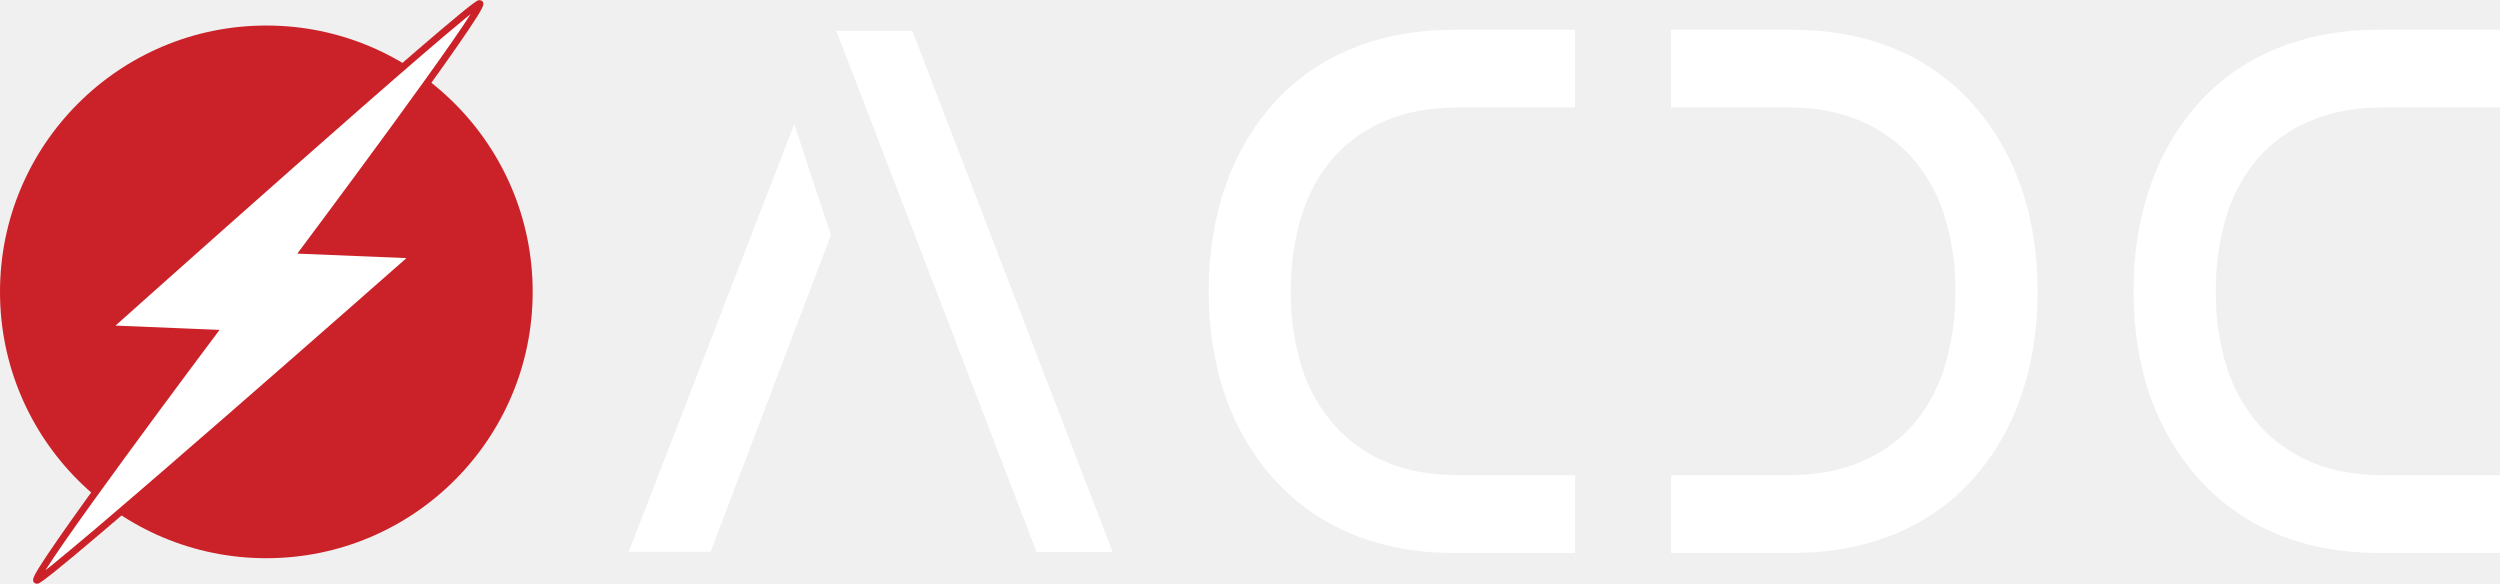
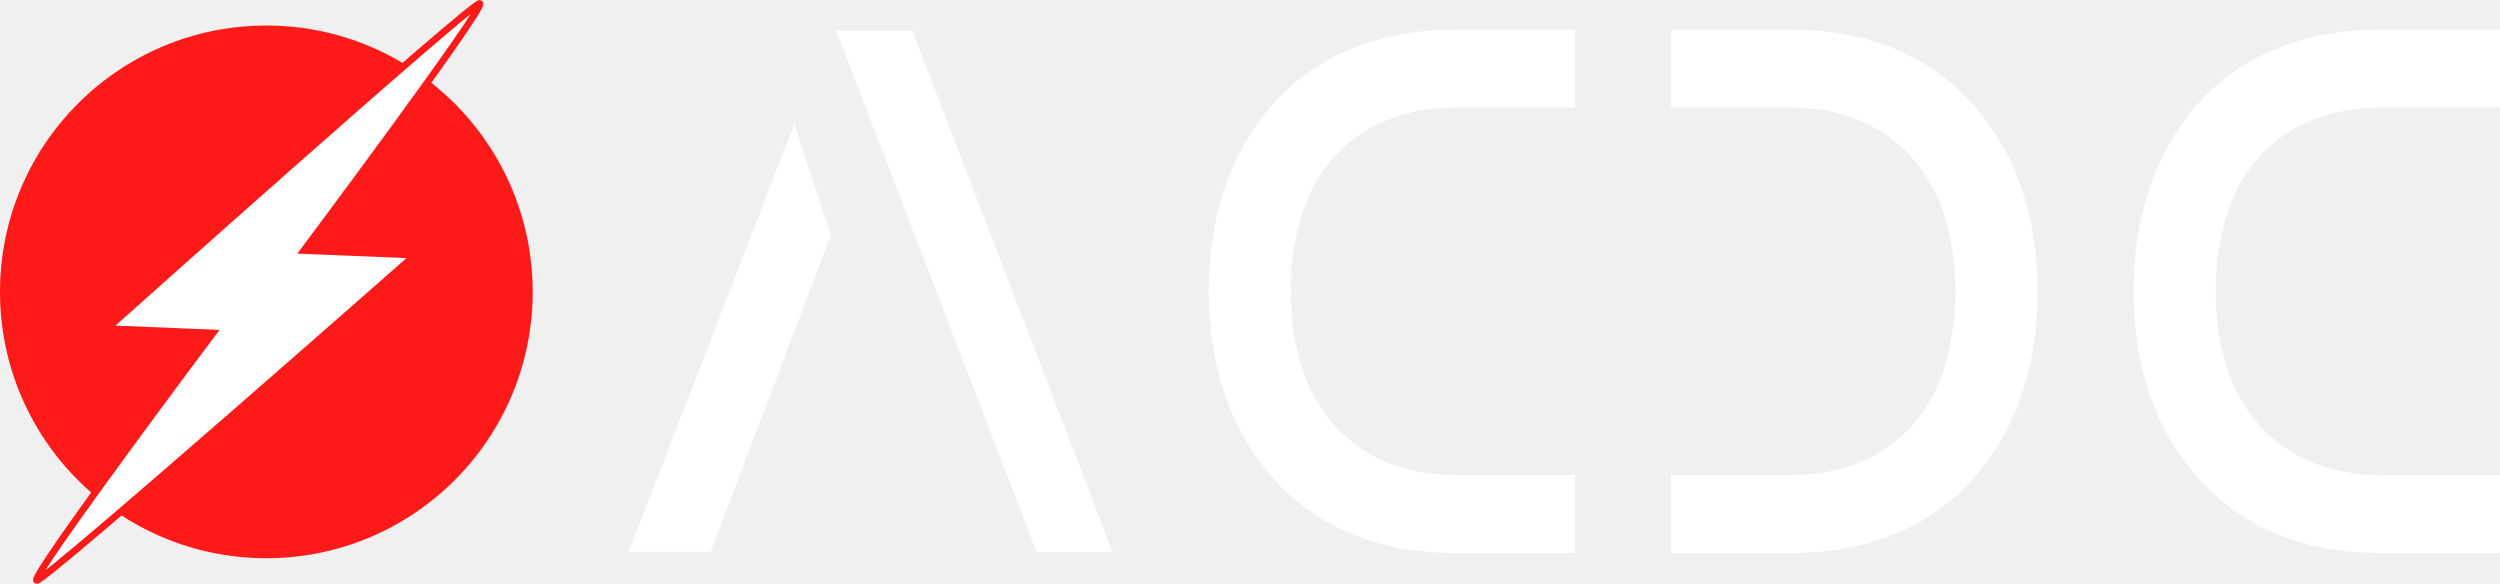
<svg xmlns="http://www.w3.org/2000/svg" id="Layer_4" data-name="Layer 4" viewBox="0 0 1098.78 256.57">
  <defs>
-     <style>.cls-1,.cls-3{fill:#fff;}.cls-2{fill:#cb2229;}.cls-3{stroke:#cb2229;stroke-miterlimit:10;stroke-width:3px;}</style>
+     <style>.cls-1,.cls-3{fill:#fff;}.cls-2{fill:#ff1a1a;}.cls-3{stroke:#ff1a1a;stroke-miterlimit:10;stroke-width:3px;}</style>
  </defs>
  <path class="cls-1" d="M1048,227.88a106.93,106.93,0,0,0-21.68-36.47,94.33,94.33,0,0,0-34-23.65q-19.87-8.2-44.51-8.21H894.46v34.16h51.67q17.4,0,30.88,5.59a63.43,63.43,0,0,1,23,16.09,70.12,70.12,0,0,1,14.46,25.46,107.43,107.43,0,0,1,4.92,33.67,108.94,108.94,0,0,1-4.92,33.84,69.59,69.59,0,0,1-14.29,25.46,62.45,62.45,0,0,1-23,15.93q-13.63,5.6-31,5.58H894.46V389.5h53.31q24.65,0,44.68-8.21a93.59,93.59,0,0,0,34-23.49A106.3,106.3,0,0,0,1048,321.33q7.56-21.18,7.56-46.81T1048,227.88Z" transform="translate(-160 -146.47)" />
  <path class="cls-1" d="M698.76,321.17a106.89,106.89,0,0,0,21.68,36.46,94.24,94.24,0,0,0,34,23.66q19.88,8.2,44.51,8.21h53.31V355.33H800.59q-17.4,0-30.88-5.58a63.46,63.46,0,0,1-23-16.1,70,70,0,0,1-14.46-25.46,107.34,107.34,0,0,1-4.92-33.67,108.92,108.92,0,0,1,4.92-33.83,69.51,69.51,0,0,1,14.29-25.46,62.45,62.45,0,0,1,23-15.93q13.63-5.6,31-5.59h51.67V159.55H799q-24.65,0-44.68,8.21a93.35,93.35,0,0,0-34,23.49,106.34,106.34,0,0,0-21.51,36.46q-7.56,21.19-7.56,46.81T698.76,321.17Z" transform="translate(-160 -146.47)" />
  <path class="cls-1" d="M1105.27,321.17A107,107,0,0,0,1127,357.63a94.27,94.27,0,0,0,34,23.66q19.88,8.2,44.51,8.21h53.31V355.33h-51.67q-17.41,0-30.88-5.58a63.37,63.37,0,0,1-23-16.1,70,70,0,0,1-14.46-25.46,107.33,107.33,0,0,1-4.93-33.67,108.91,108.91,0,0,1,4.93-33.83,69.51,69.51,0,0,1,14.29-25.46,62.36,62.36,0,0,1,23-15.93q13.64-5.6,31-5.59h51.67V159.55h-53.31q-24.65,0-44.68,8.21a93.26,93.26,0,0,0-34,23.49,106.37,106.37,0,0,0-21.52,36.46q-7.55,21.19-7.55,46.81T1105.27,321.17Z" transform="translate(-160 -146.47)" />
  <path class="cls-1" d="M509.11,201l-72.79,188h36s52.86-139.14,52.88-139.21C522.85,243,511.46,208.22,509.11,201Z" transform="translate(-160 -146.47)" />
  <polygon class="cls-1" points="400.98 13.53 367.56 13.53 455.58 242.58 489 242.58 400.98 13.53" />
  <circle class="cls-2" cx="117.06" cy="128.28" r="117.06" />
  <path class="cls-3" d="M207,290.92S368.74,146.3,370.9,148h0c2.46,1.91-77.33,108.56-77.33,108.56l48.87,2s-164.13,144.72-166.35,143h0c-2.55-2,77.49-108.72,77.49-108.72Z" transform="translate(-160 -146.47)" />
</svg>
